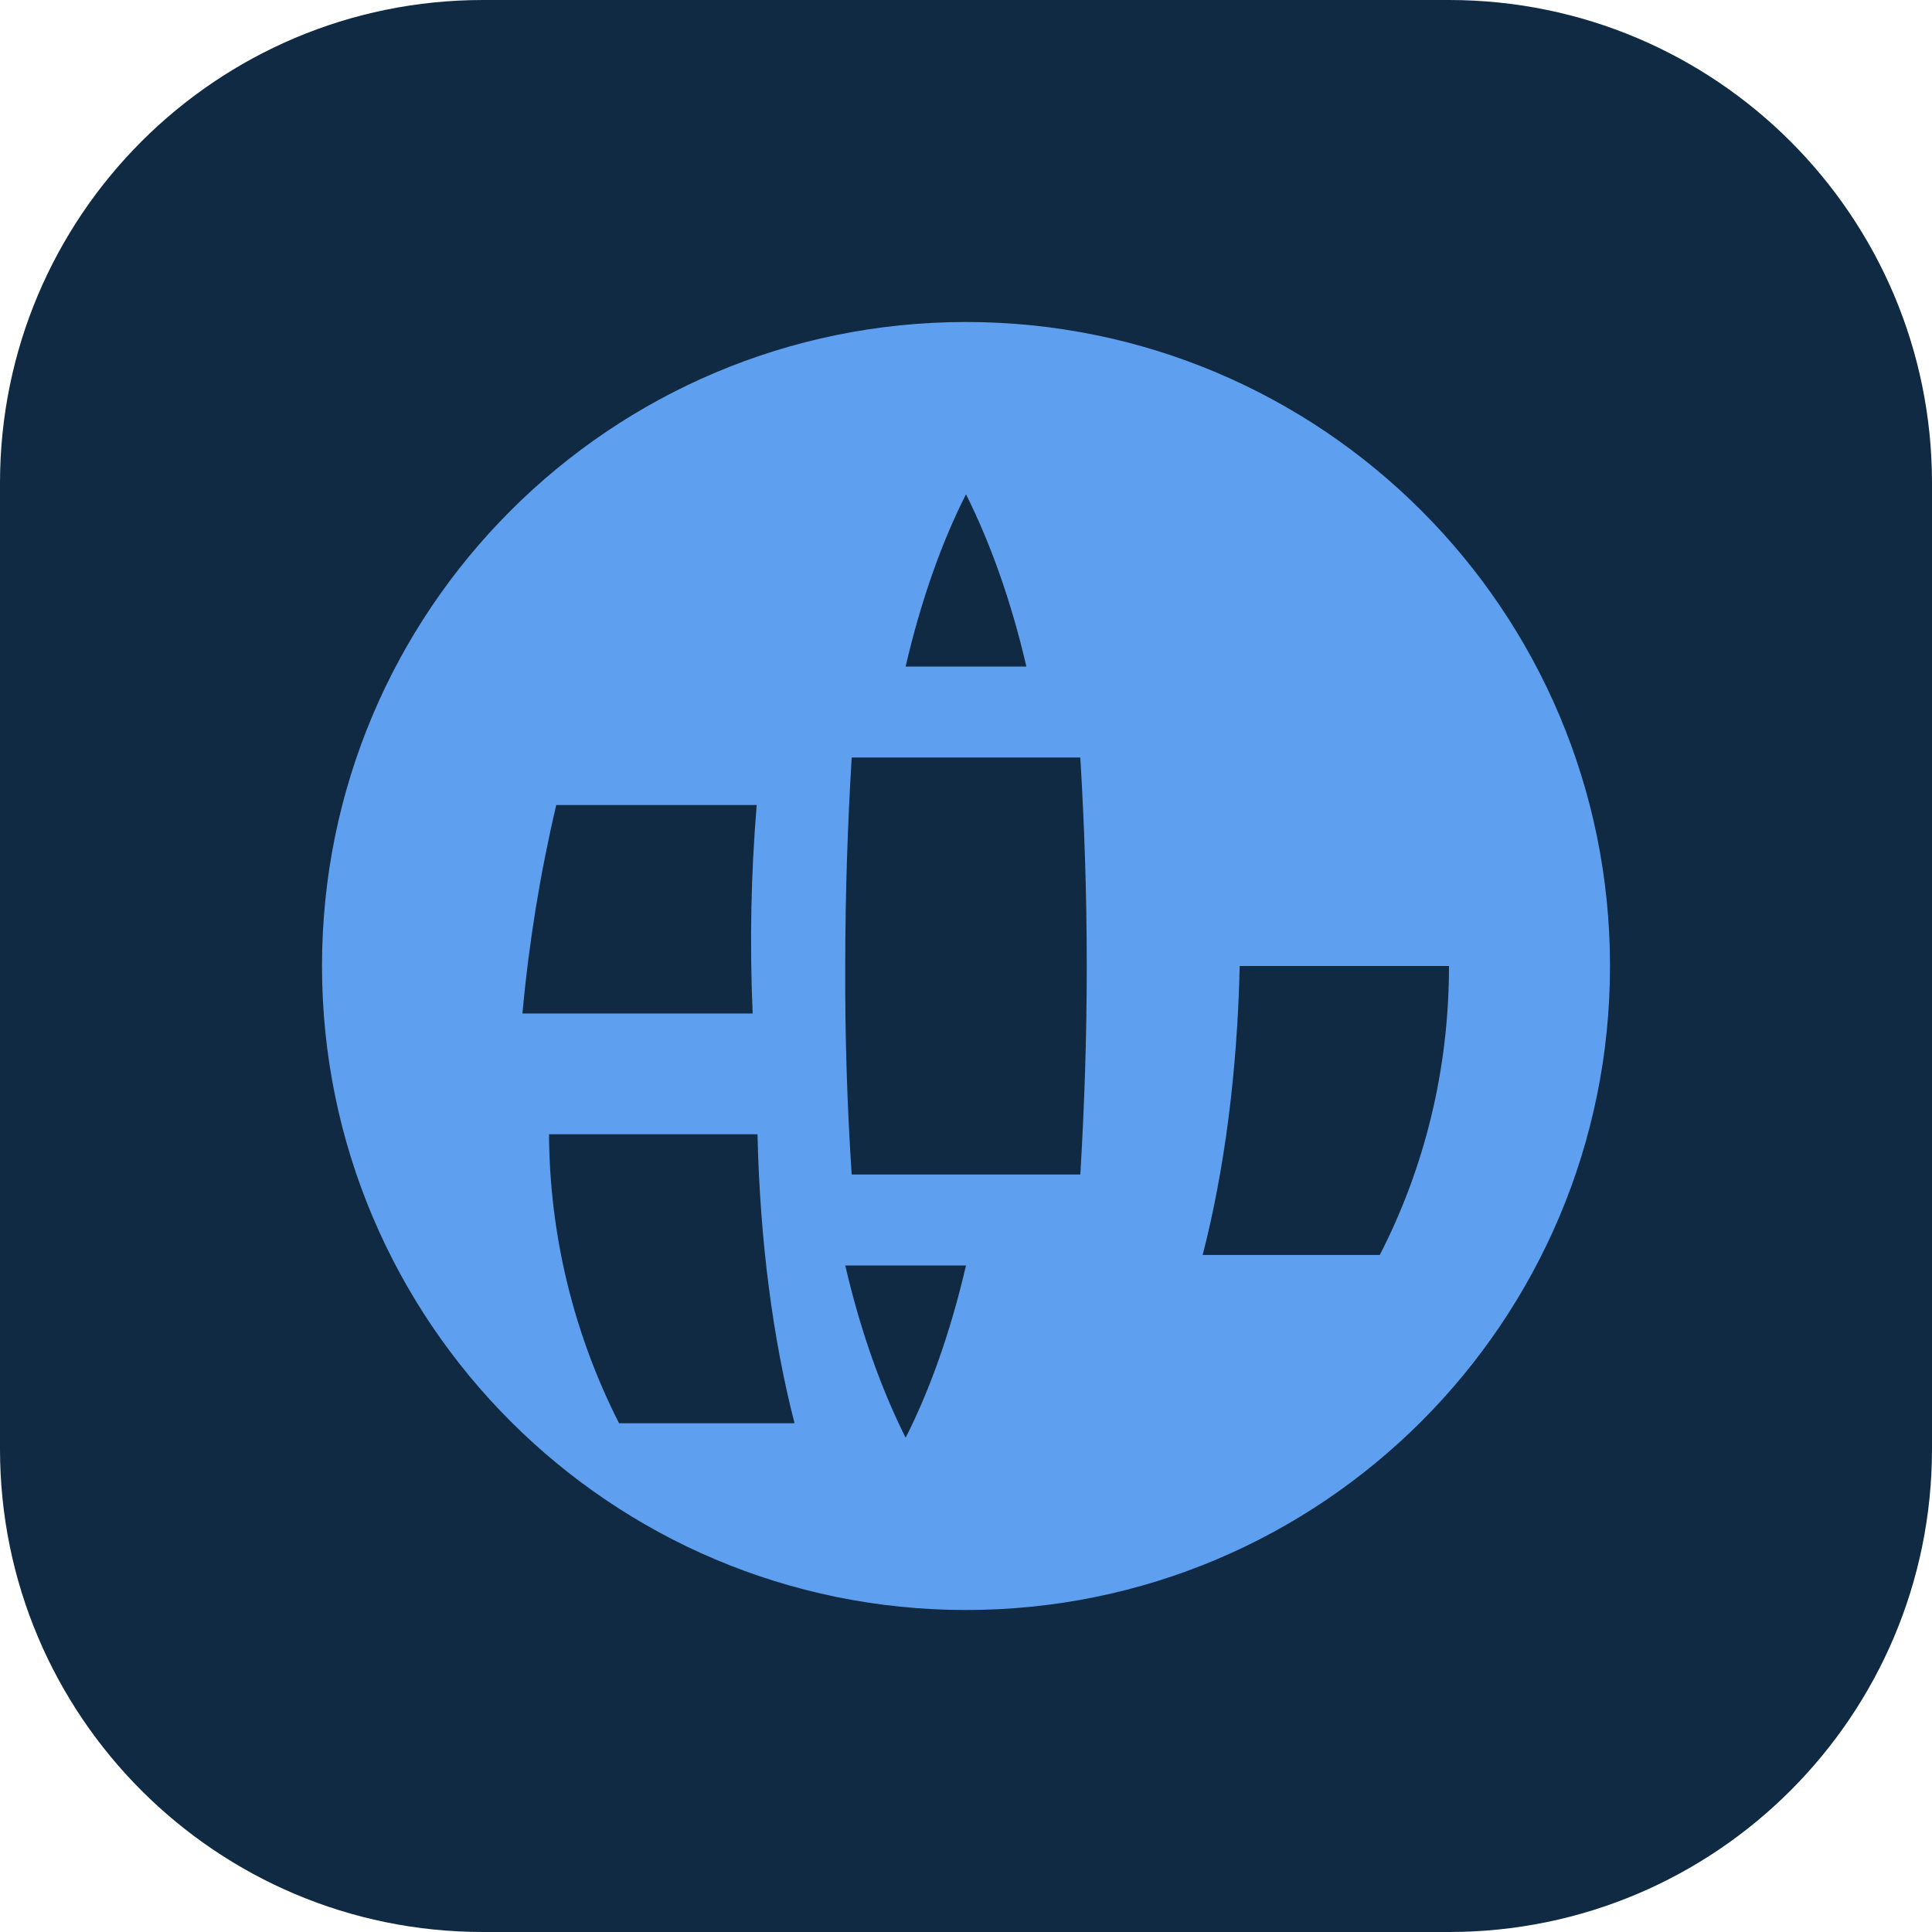
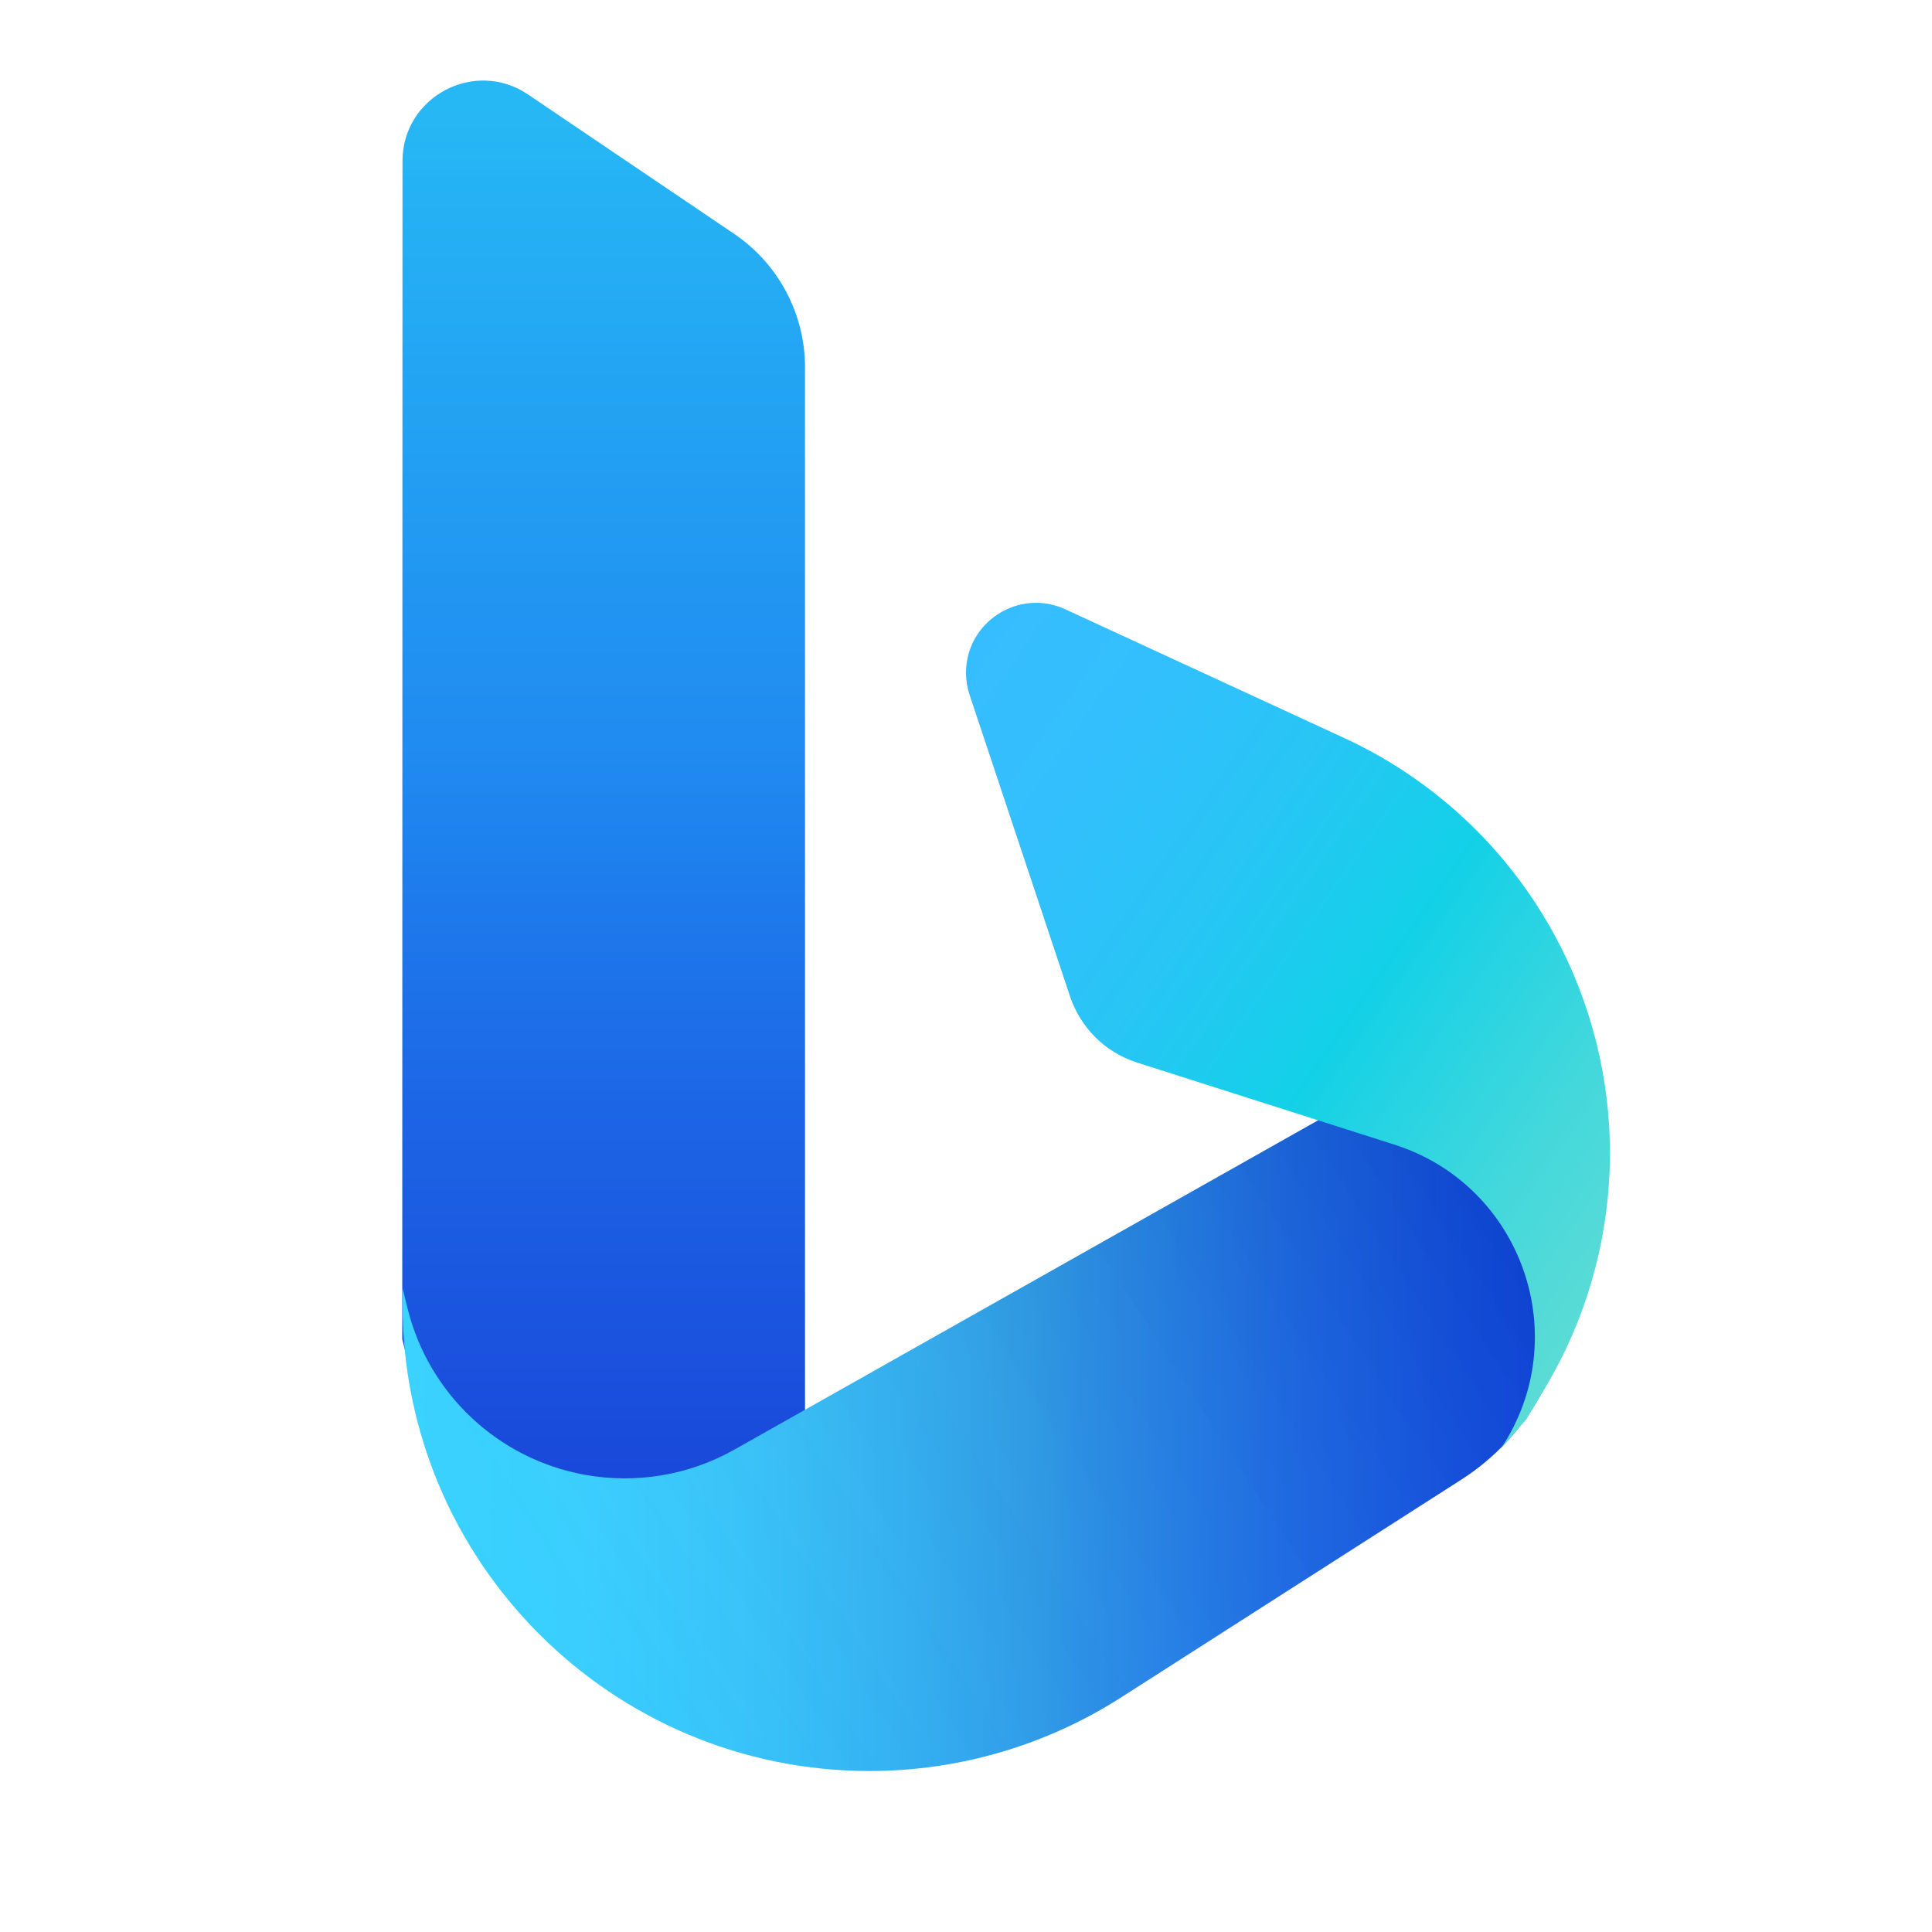
<svg xmlns="http://www.w3.org/2000/svg" width="24" height="24" viewBox="0 0 24 24" fill="none">
-   <rect width="24" height="24" rx="6" fill="#102A43" />
-   <path d="M12 4a8 8 0 100 16 8 8 0 000-16zm6 8c0 1.3-.31 2.52-.86 3.59h-2.2c.27-1.05.43-2.27.46-3.59h2.6zM9.39 8.41A13.6 13.6 0 019.9 6.4a6.05 6.05 0 00-2.3 2.01h1.79zm-2.9 4.18a18.7 18.7 0 01.42-2.59h2.49a20.4 20.4 0 00-.05 2.59H6.5zm.32 1.5h2.6c.03 1.32.19 2.54.46 3.59H7.69A8.02 8.02 0 016.82 14.09zM12 6.14c.3.6.56 1.32.75 2.14h-1.5c.19-.82.45-1.55.75-2.14zM10.5 12c0-.9.03-1.76.08-2.59h2.84c.05.83.08 1.69.08 2.59 0 .9-.03 1.76-.08 2.59h-2.84A36.6 36.6 0 0110.5 12zm.75 5.86c-.3-.6-.56-1.32-.75-2.14h1.5c-.19.82-.45 1.55-.75 2.14zM14.1 8.41h1.79a6.05 6.05 0 00-2.3-2.01c.2.5.38 1.22.51 2.01z" fill="#5EA0EF" />
+   <path d="M5 2.002C5 1.201 5.896 0.725 6.56 1.174L9.12 2.905C9.67 3.277 10 3.898 10 4.562V19C10 19 8.054 20.504 6.994 20C5.614 19.346 4.997 16.637 4.997 16.637L5 2.002Z" fill="url(#paint0_linear_9101_16447)" />
+   <path d="M5 2.002C5 1.201 5.896 0.725 6.56 1.174L9.12 2.905C9.67 3.277 10 3.898 10 4.562V19C10 19 8.054 20.504 6.994 20C5.614 19.346 4.997 16.637 4.997 16.637L5 2.002Z" fill="url(#paint1_linear_9101_16447)" />
+   <path d="M5.065 16.262L5 16V16.198C5 19.402 7.597 22 10.802 22C11.911 22 12.996 21.682 13.93 21.084L18.155 18.379C18.993 17.842 19.5 16.915 19.5 15.92V14.188C19.5 13.532 18.968 13 18.312 13C18.108 13 17.906 13.053 17.728 13.153L9.124 18.007C8.559 18.326 7.901 18.436 7.263 18.32C6.19 18.125 5.33 17.32 5.065 16.262Z" fill="url(#paint2_linear_9101_16447)" />
+   <path d="M5.065 16.262L5 16V16.198C5 19.402 7.597 22 10.802 22C11.911 22 12.996 21.682 13.93 21.084L18.155 18.379C18.993 17.842 19.5 16.915 19.5 15.92V14.188C19.5 13.532 18.968 13 18.312 13C18.108 13 17.906 13.053 17.728 13.153L9.124 18.007C8.559 18.326 7.901 18.436 7.263 18.32C6.19 18.125 5.33 17.32 5.065 16.262Z" fill="url(#paint3_linear_9101_16447)" />
+   <path d="M13.292 12.377L12.045 8.634C12.015 8.545 12 8.452 12 8.359C12 7.724 12.658 7.304 13.234 7.569L16.701 9.169C17.866 9.707 18.814 10.624 19.392 11.77C20.266 13.505 20.193 15.566 19.198 17.235L18.962 17.63L18.641 18C19.57 16.615 18.911 14.726 17.322 14.219L14.126 13.2C13.732 13.074 13.423 12.769 13.292 12.377Z" fill="url(#paint4_linear_9101_16447)" />
+   <defs>
+     <linearGradient id="paint0_linear_9101_16447" x1="13.736" y1="20.305" x2="13.736" y2="1.256" gradientUnits="userSpaceOnUse">
+       <stop stop-color="#1B48EF" />
+       <stop offset="0.12" stop-color="#1C51F0" />
+       <stop offset="0.32" stop-color="#1E69F5" />
+       <stop offset="0.57" stop-color="#2190FB" />
+       <stop offset="1" stop-color="#26B8F4" />
+     </linearGradient>
+     <linearGradient id="paint1_linear_9101_16447" x1="13.731" y1="1.758" x2="13.731" y2="20.005" gradientUnits="userSpaceOnUse">
+       <stop stop-opacity="0" />
+       <stop offset="1" stop-opacity="0.1" />
+     </linearGradient>
+     <linearGradient id="paint2_linear_9101_16447" x1="5" y1="17.491" x2="19.499" y2="17.491" gradientUnits="userSpaceOnUse">
+       <stop stop-color="#39D2FF" />
+       <stop offset="0.15" stop-color="#38CEFE" />
+       <stop offset="0.29" stop-color="#35C3FA" />
+       <stop offset="0.43" stop-color="#2FB0F3" />
+       <stop offset="0.55" stop-color="#299AEB" />
+       <stop offset="0.58" stop-color="#2692EC" />
+       <stop offset="0.76" stop-color="#1A6CF1" />
+       <stop offset="0.91" stop-color="#1355F4" />
+       <stop offset="1" stop-color="#104CF5" />
+     </linearGradient>
+     <linearGradient id="paint3_linear_9101_16447" x1="6.668" y1="20.583" x2="17.505" y2="13.562" gradientUnits="userSpaceOnUse">
+       <stop stop-color="white" stop-opacity="0" />
+       <stop offset="1" stop-opacity="0.15" />
+     </linearGradient>
+     <linearGradient id="paint4_linear_9101_16447" x1="10.627" y1="9.581" x2="20.79" y2="16.634" gradientUnits="userSpaceOnUse">
+       <stop stop-color="#37BDFF" />
+       <stop offset="0.18" stop-color="#33BFFD" />
+       <stop offset="0.36" stop-color="#28C5F5" />
+       <stop offset="0.53" stop-color="#15D0E9" />
+       <stop offset="0.55" stop-color="#12D1E7" />
+       <stop offset="0.59" stop-color="#1CD2E5" />
+       <stop offset="0.77" stop-color="#42D8DC" />
+       <stop offset="0.91" stop-color="#59DBD6" />
+       <stop offset="1" stop-color="#62DCD4" />
+     </linearGradient>
+   </defs>
</svg>
